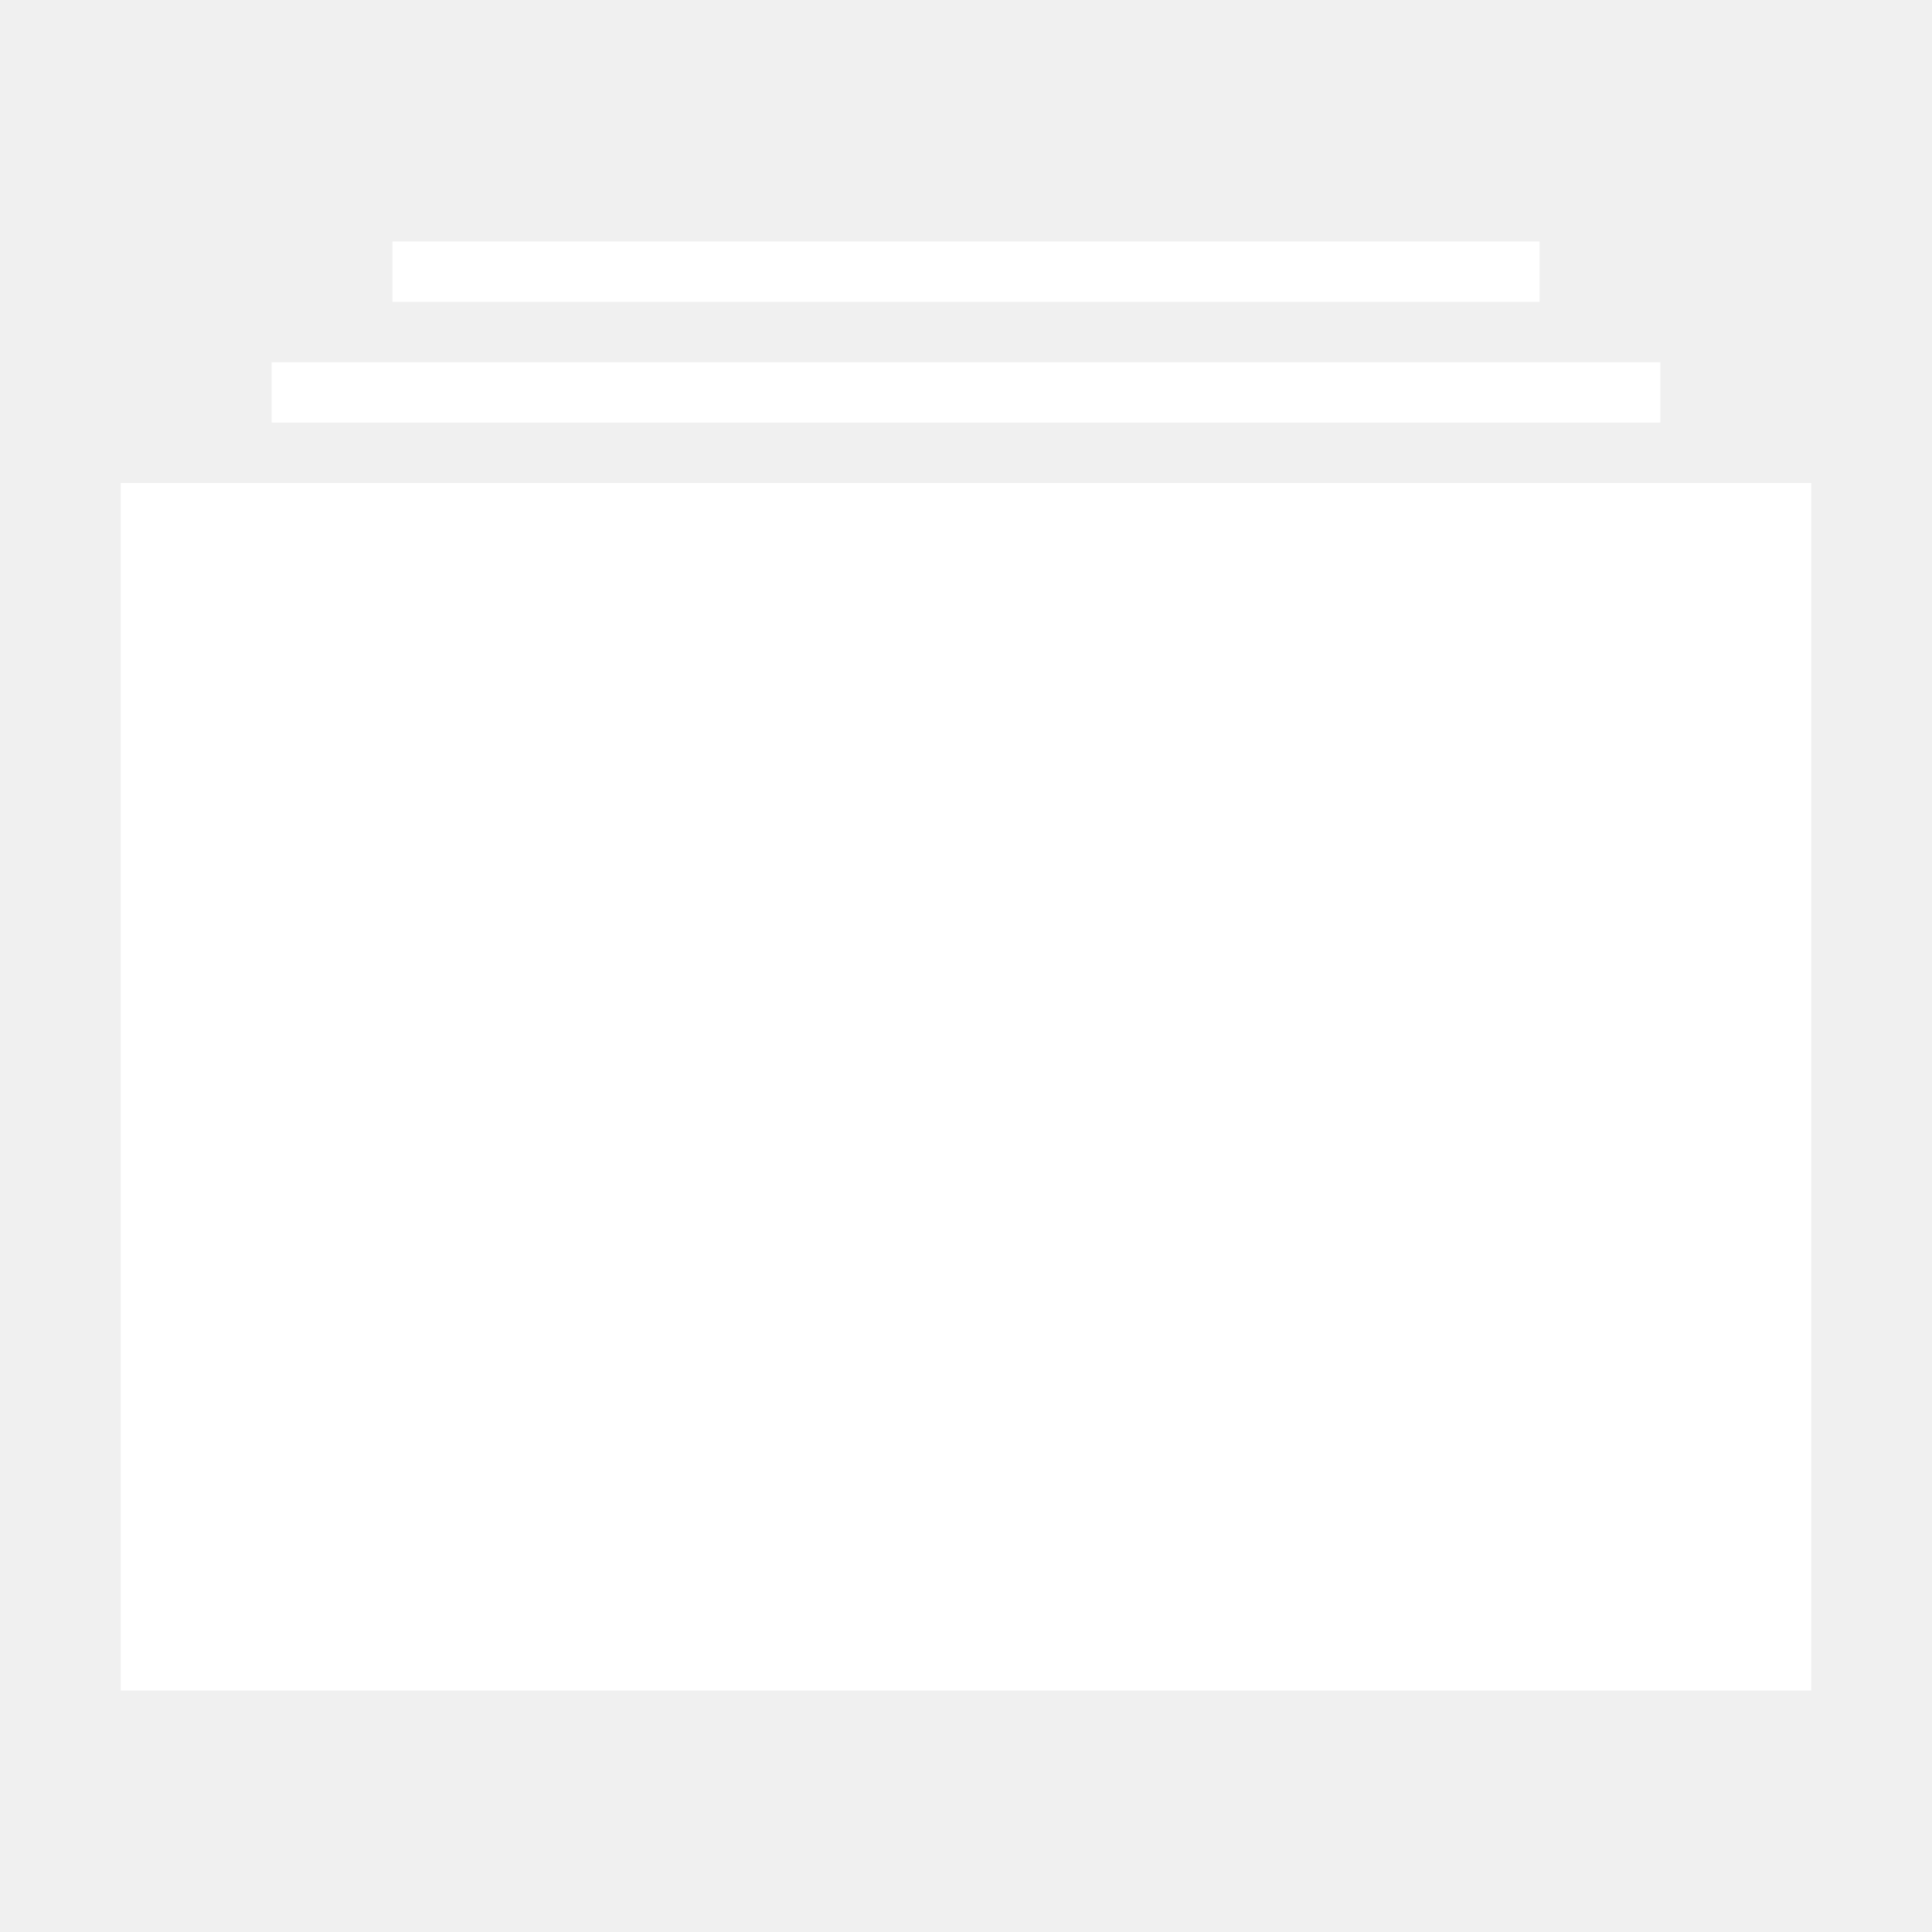
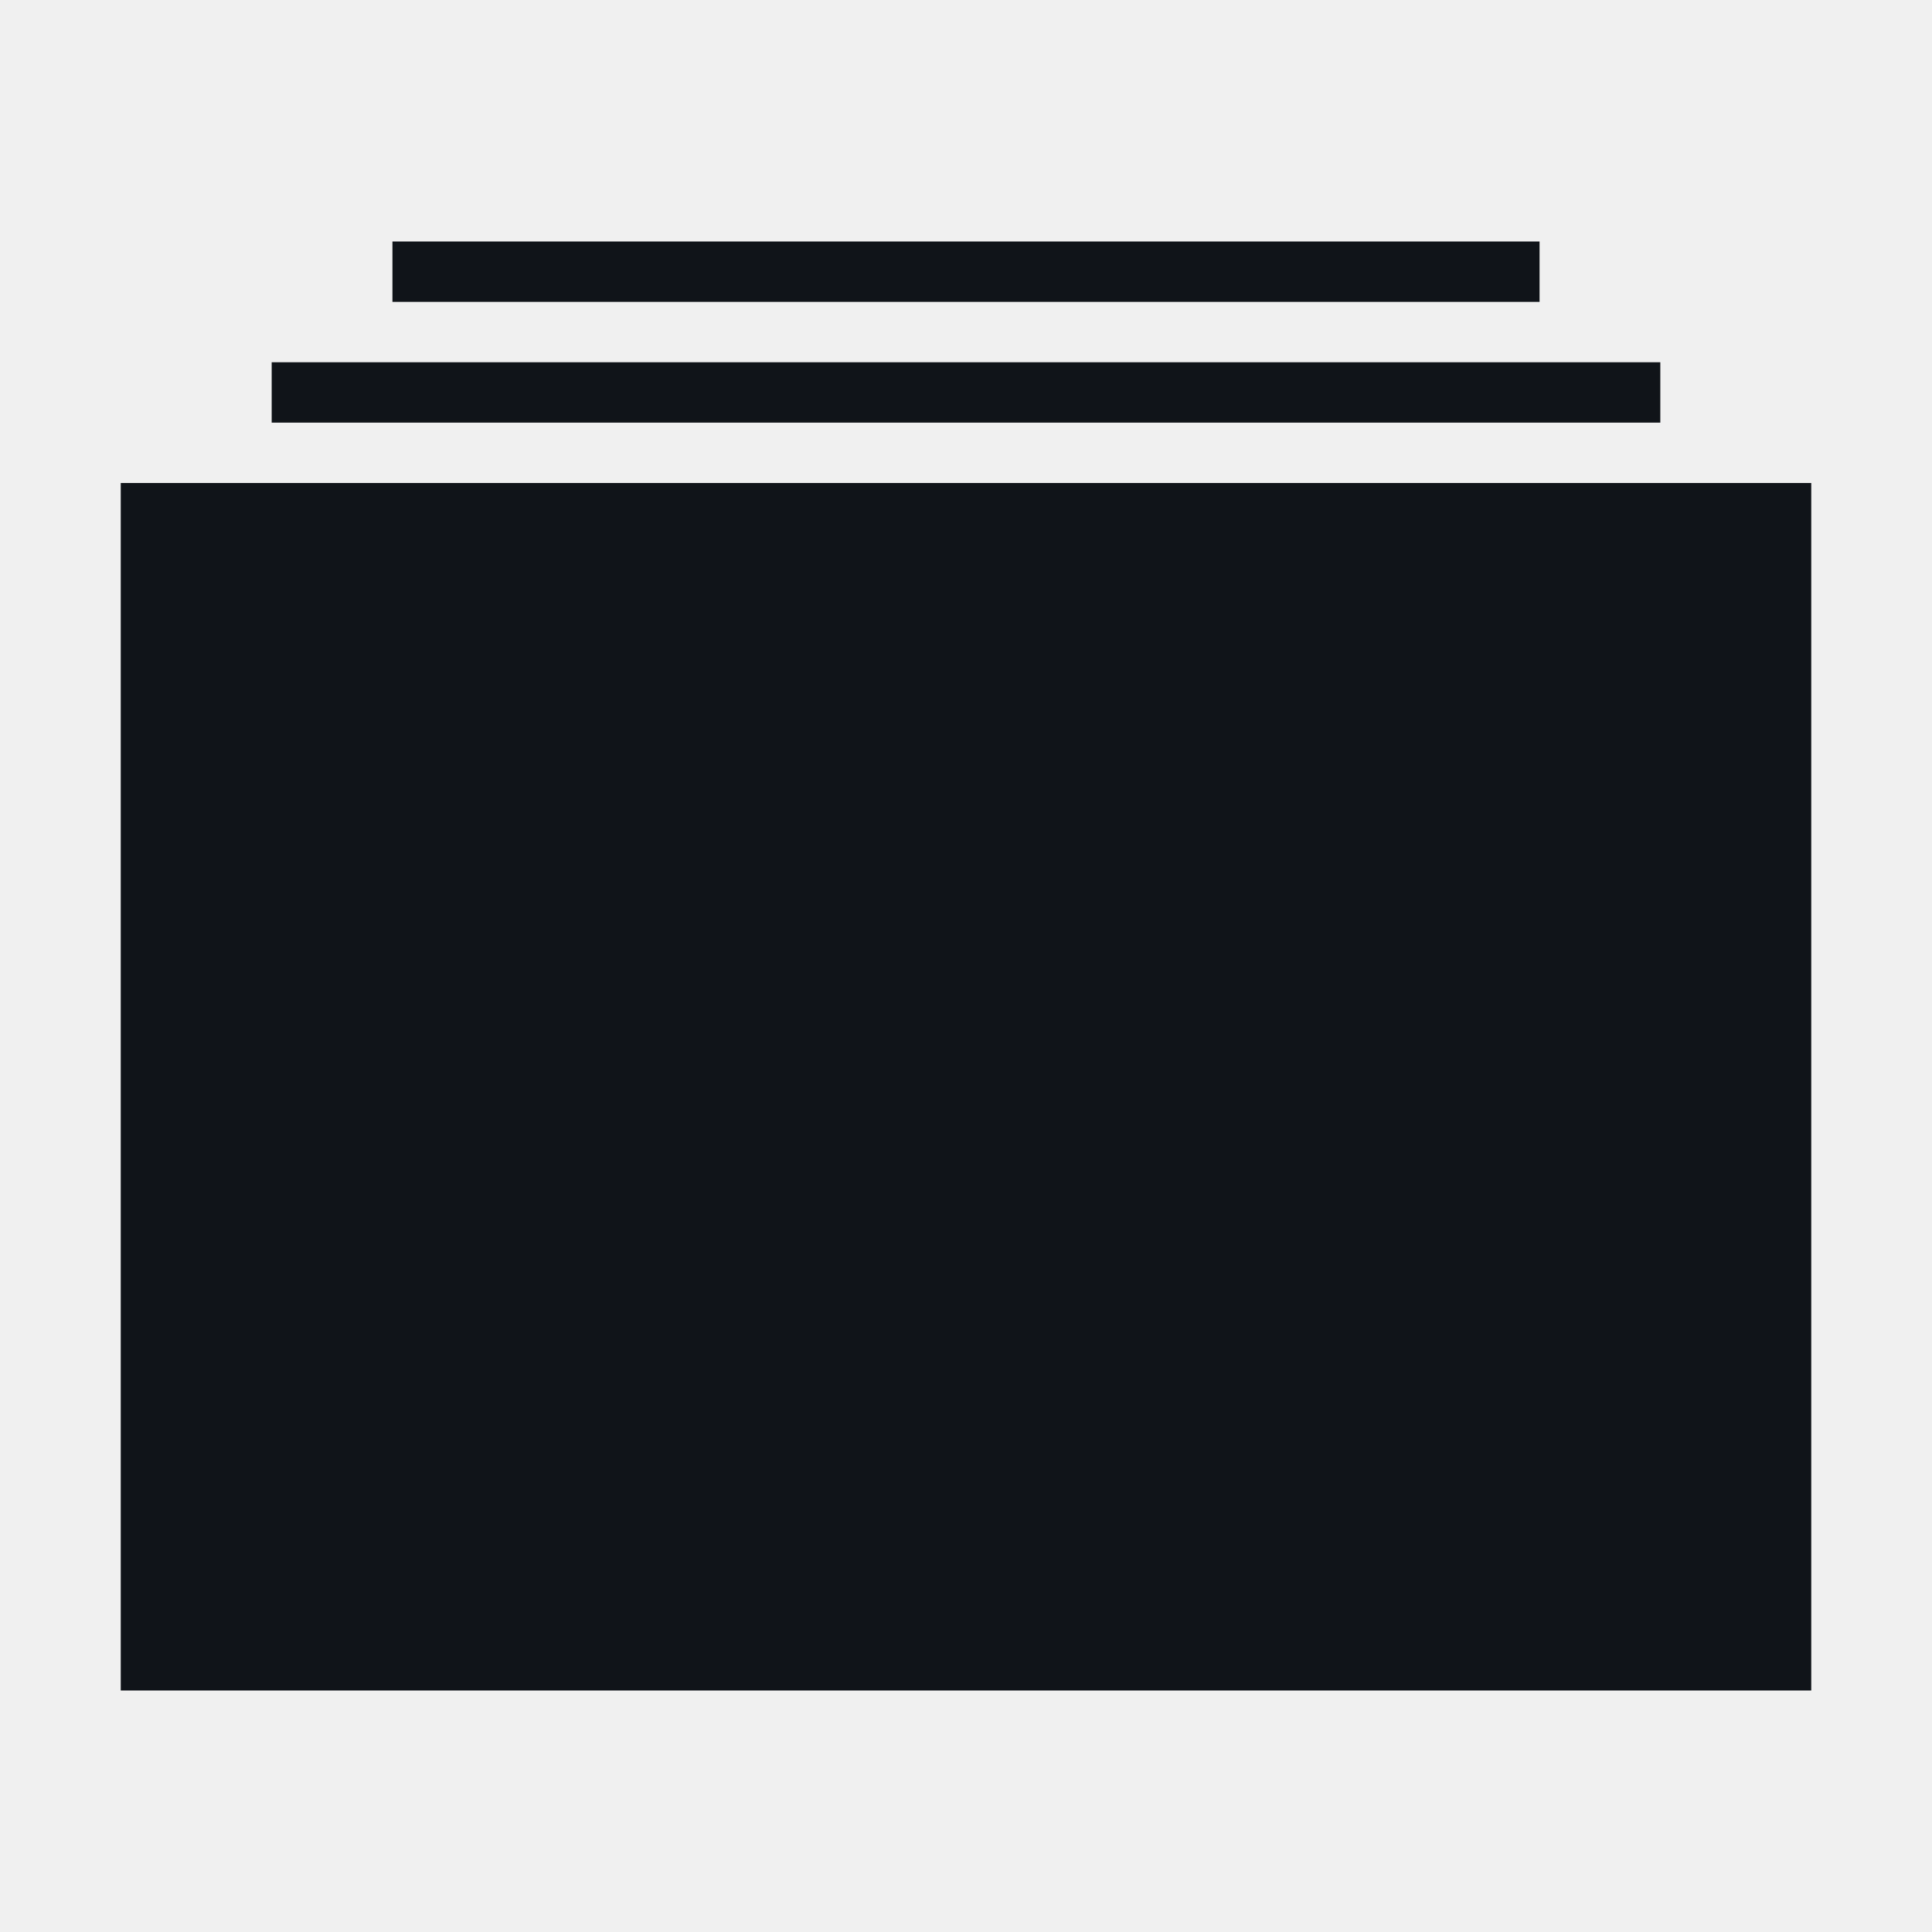
- <svg xmlns="http://www.w3.org/2000/svg" fill="#fff" version="1.1" id="Layer_1" x="0px" y="0px" width="512px" height="512px" viewBox="0 0 512 512" style="enable-background:new 0 0 512 512;" xml:space="preserve">
+ <svg xmlns="http://www.w3.org/2000/svg" fill="#101419" version="1.1" id="Layer_1" x="0px" y="0px" width="512px" height="512px" viewBox="0 0 512 512" style="enable-background:new 0 0 512 512;" xml:space="preserve">
  <g>
    <path d="M480,128H32v320h448V128L480,128z" />
    <rect x="72" y="96" width="368" height="16" />
    <rect x="104" y="64" width="304" height="16" />
  </g>
</svg>
